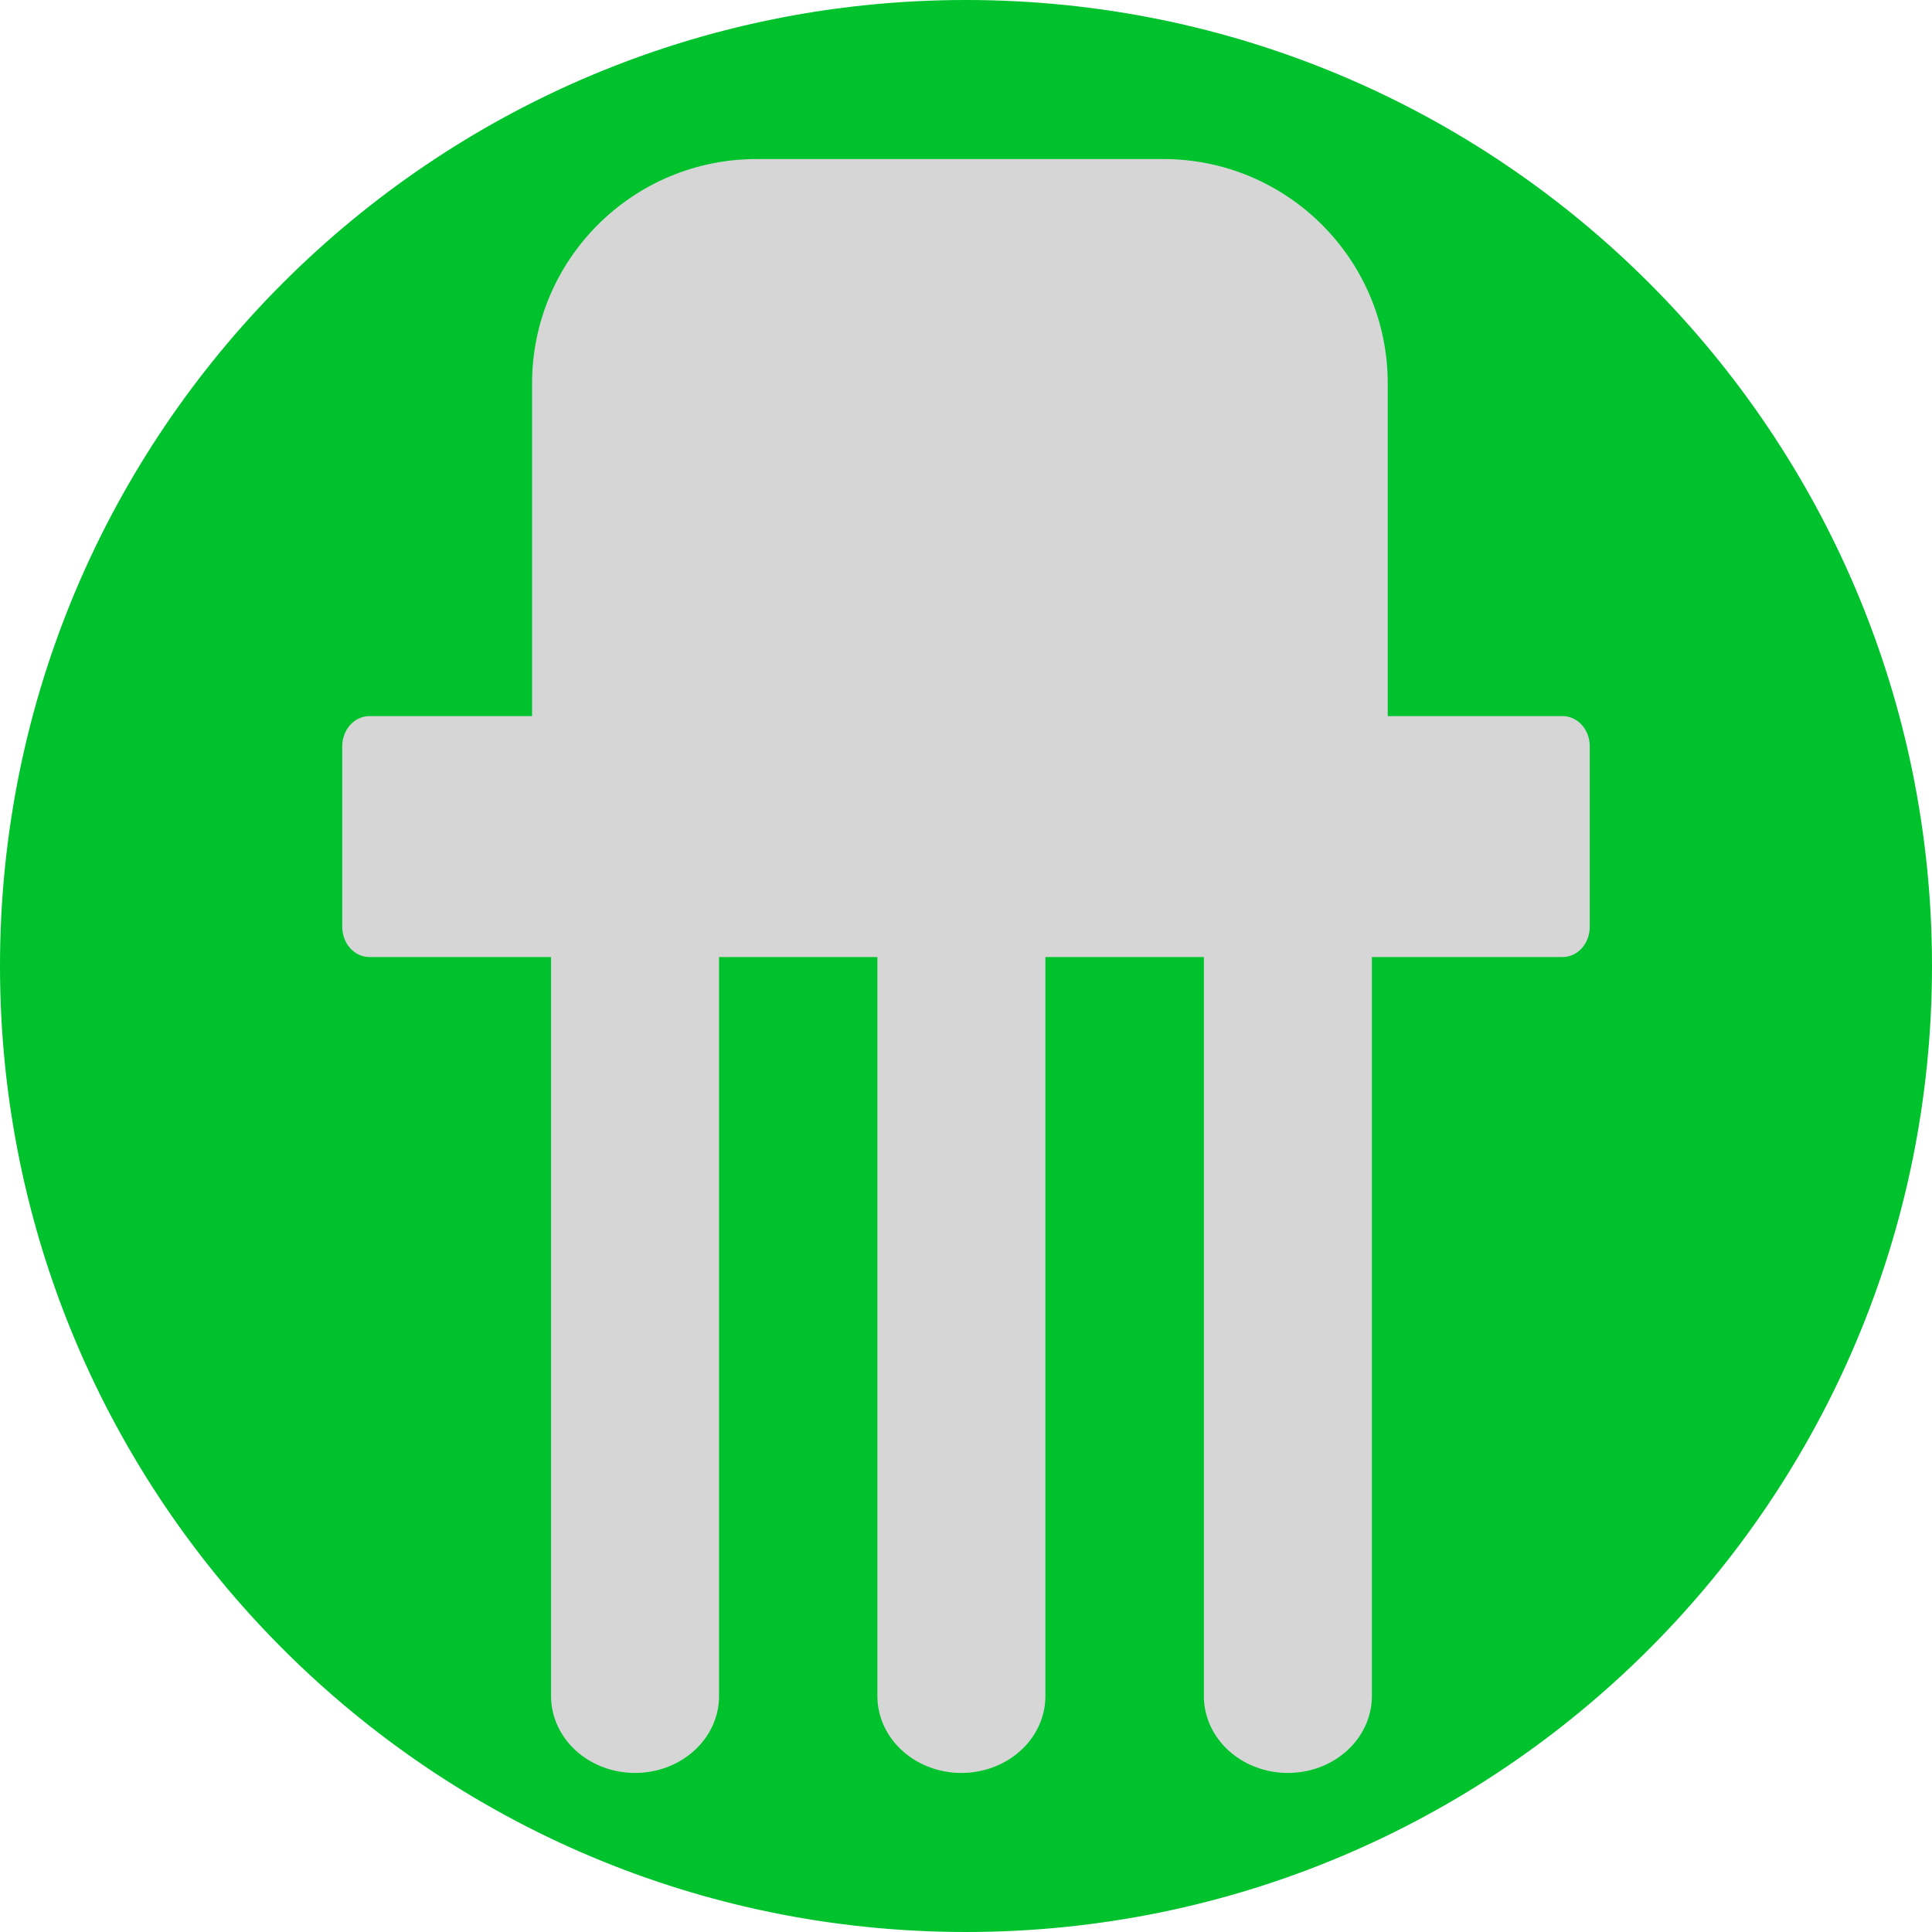
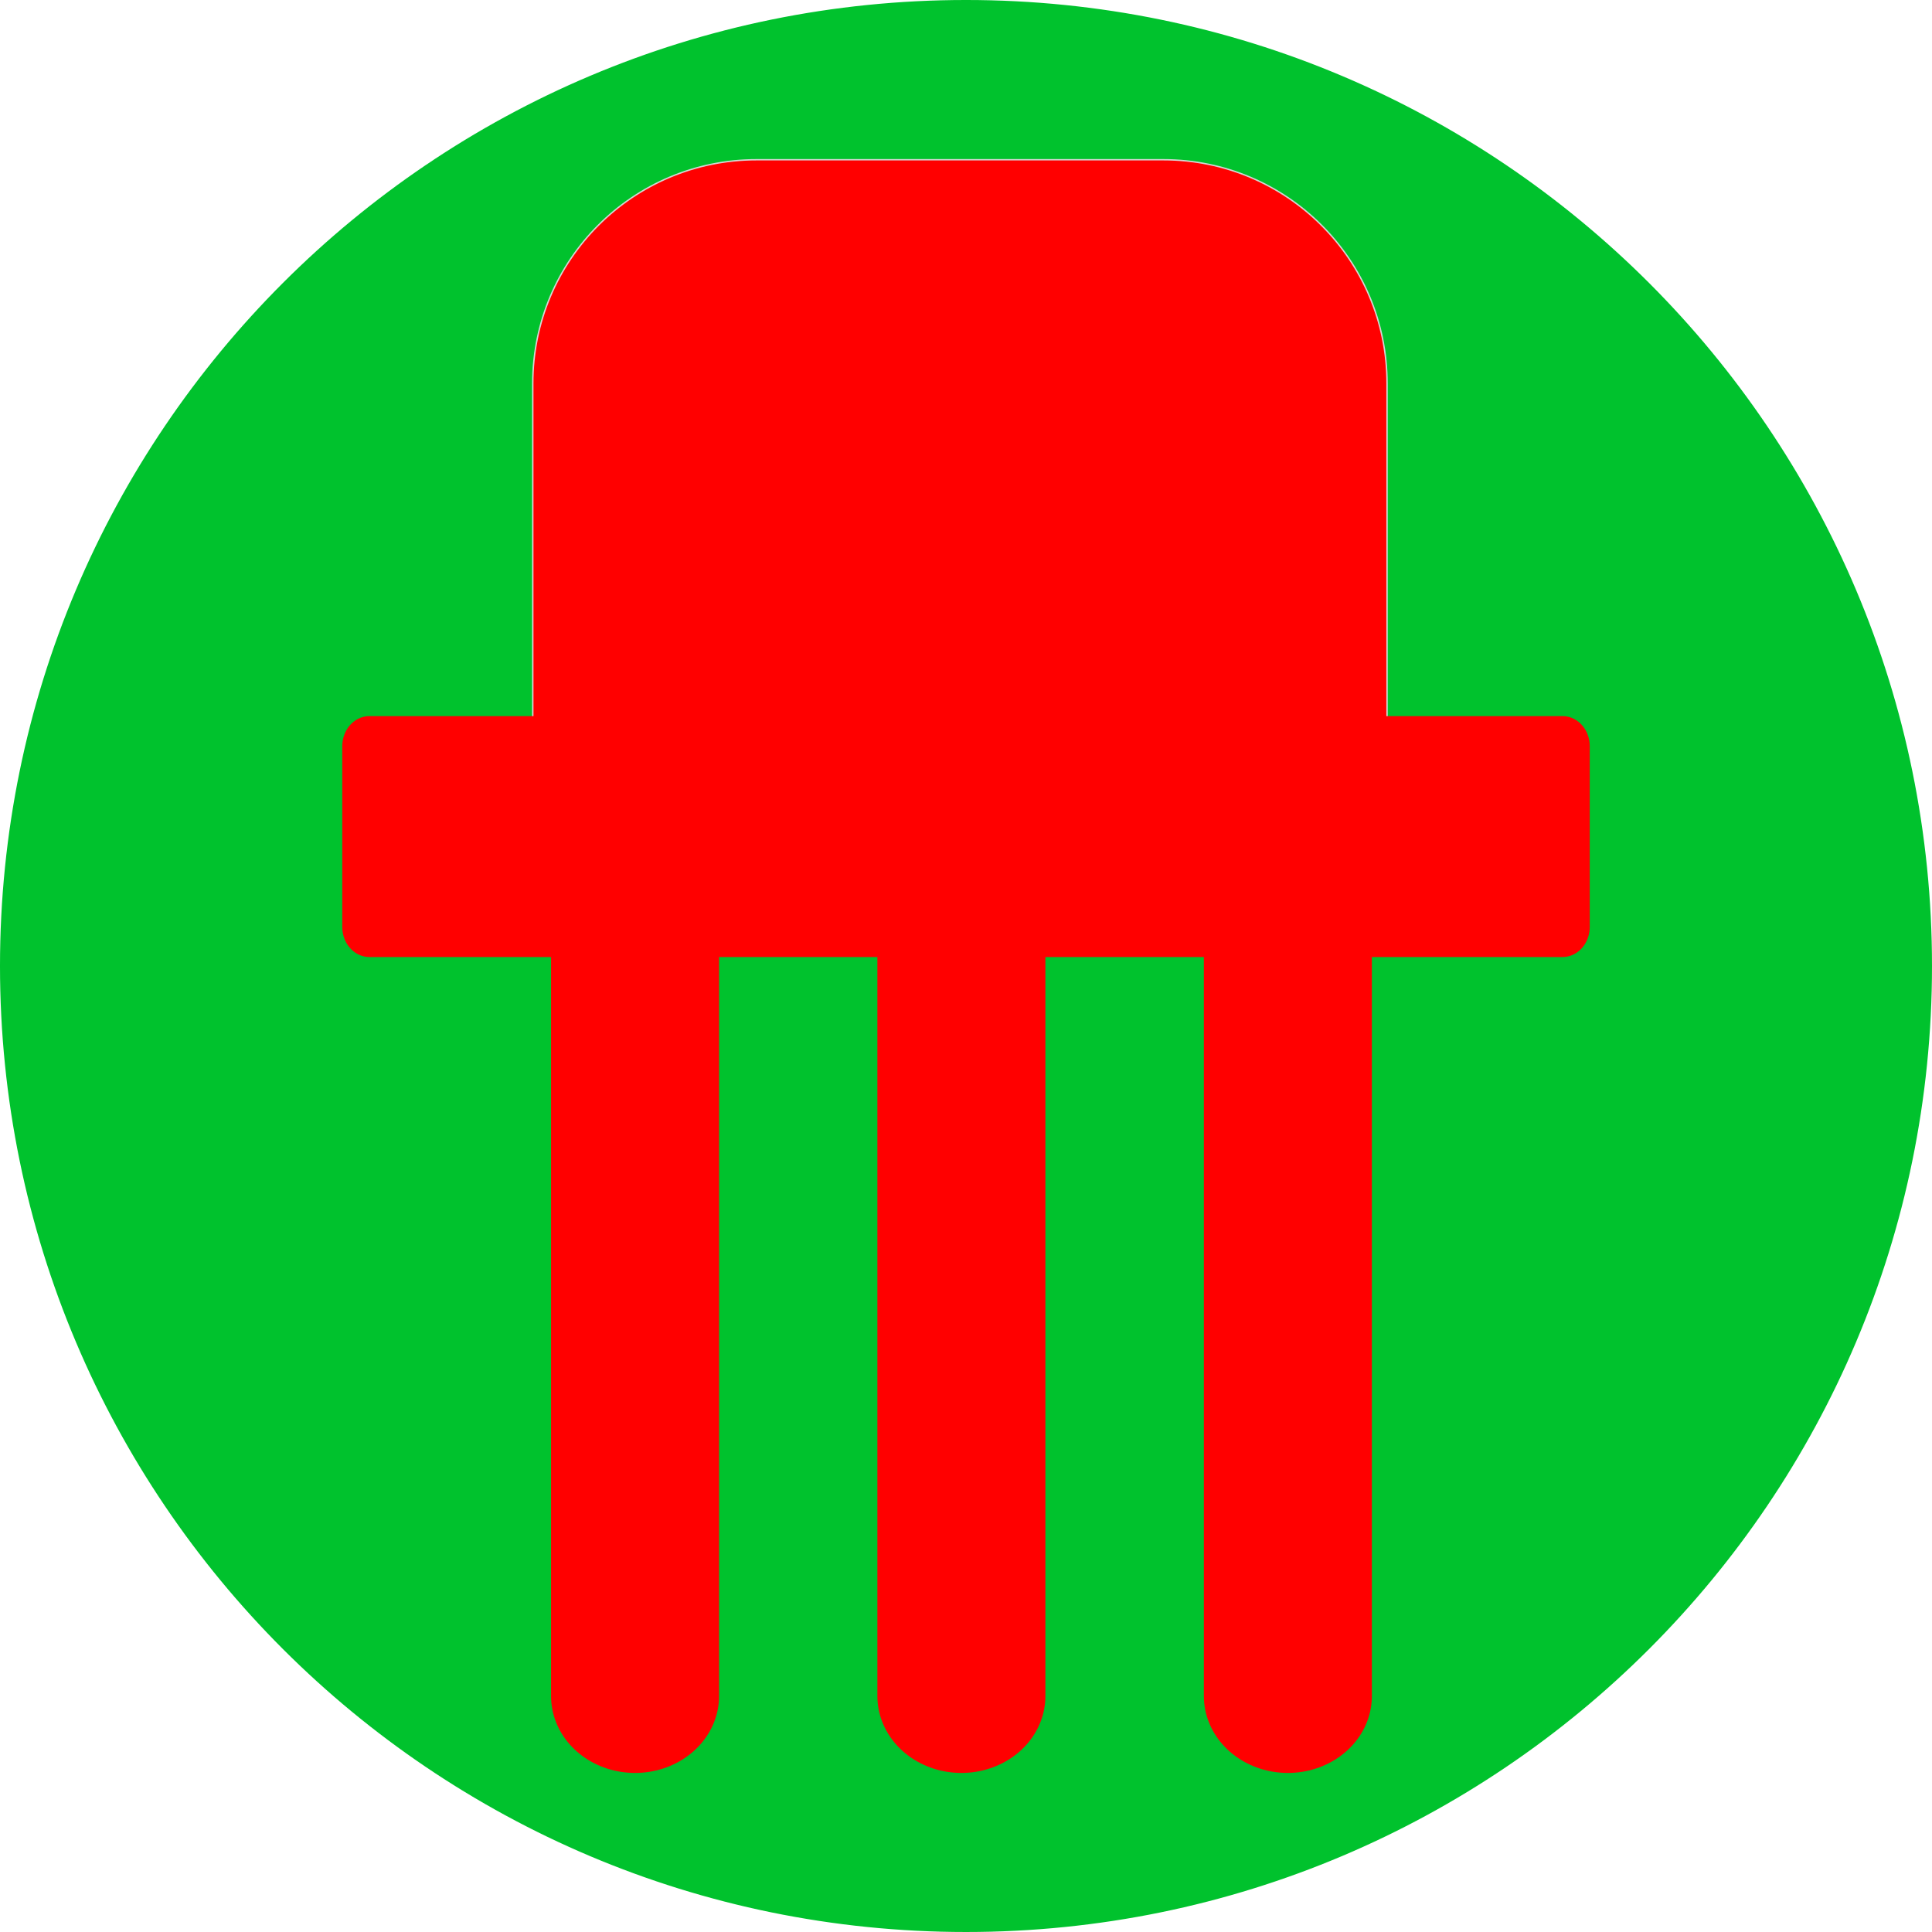
<svg xmlns="http://www.w3.org/2000/svg" version="1.1" width="40mm" height="40mm" viewBox="0 0 400 400" id="svg15">
  <defs id="defs1">
    <style type="text/css" id="style1">
polyline {stroke-linecap:round; stroke-linejoin:round}
polygon {stroke-linecap:round; stroke-linejoin:round}
path {stroke-linecap:round; stroke-linejoin:round}
circle {stroke-linecap:round; stroke-linejoin:round}
</style>
  </defs>
  <rect style="display:inline;fill:#00c22d;fill-opacity:1;stroke:#00c22d;stroke-width:1.845;stroke-dasharray:none;stroke-opacity:1" id="rect1" width="398.155" height="398.155" x="0.922" y="0.922" rx="398.155" />
+   <path style="display:inline;fill:#ff0000;fill-opacity:1;stroke:#d6d6d6;stroke-width:0.276;stroke-linecap:butt;stroke-linejoin:round;stroke-dasharray:none;stroke-opacity:1" id="rect2" width="169.25" height="122.024" x="114.168" y="32.948" d="m 158.499,32.948 h 80.599 a 44.32,44.32 45 0 1 44.32,44.32 v 77.704 h -169.25 V 77.279 a 44.331,44.331 135 0 1 44.331,-44.331 z" transform="matrix(1.045016,0,0,1.045016,-9.003118,-1.356237)" />
  <polygon points="211,130 211,116 211,107 212,102 214,99 216,96 219,95 222,94 225,93 227,93 254,93 259,94 263,95 266,97 268,100 269,102 270,105 270,107 270,130 256,130 254,130 227,130 " fill="#d6d6d6" stroke="#d6d6d6" stroke-width="4" id="polygon15-4" transform="matrix(2.686461,0,0,2.982918,-447.4372,-238.6381)" style="display:none;stroke-linecap:round;stroke-linejoin:round" />
-   <g id="g3" transform="translate(0,1.22862)">
-     <polyline points="221.00 141.99 221.00 203.10" fill="none" stroke="#d6d6d6" stroke-width="4" id="polyline12-4" transform="matrix(2.862976,0,0,2.619699,-501.2372,-182.1355)" style="display:inline;stroke-width:12.15;stroke-linecap:round;stroke-linejoin:round;stroke-dasharray:none" />
-     <polyline points="240.66 141.99 240.66 203.10" fill="none" stroke="#d6d6d6" stroke-width="4" id="polyline13-8" transform="matrix(2.862976,0,0,2.619699,-489.9585,-182.1355)" style="display:inline;stroke-width:12.15;stroke-linecap:round;stroke-linejoin:round;stroke-dasharray:none" />
-     <polyline points="260.33 141.99 260.33 203.10" fill="none" stroke="#d6d6d6" stroke-width="4" id="polyline14-8" transform="matrix(2.862976,0,0,2.619699,-478.6798,-182.1355)" style="stroke-width:12.15;stroke-linecap:round;stroke-linejoin:bevel;stroke-dasharray:none;paint-order:normal" />
-     <polygon points="285,142 285,130 197,130 197,142 " fill="#d6d6d6" stroke="#d6d6d6" stroke-width="4" id="polygon14-2" transform="matrix(2.807394,0,0,3.117196,-476.582,-251.9654)" style="stroke-linecap:round;stroke-linejoin:round" />
-     <path style="display:inline;fill:#d6d6d6;fill-opacity:1;stroke:#d6d6d6;stroke-width:0.276;stroke-linecap:butt;stroke-linejoin:round;stroke-dasharray:none;stroke-opacity:1" id="rect2" width="169.25" height="122.024" x="114.168" y="32.948" d="m 158.499,32.948 h 80.599 a 44.32,44.32 45 0 1 44.32,44.32 v 77.704 h -169.25 V 77.279 a 44.331,44.331 135 0 1 44.331,-44.331 z" transform="matrix(1.045016,0,0,1.045016,-9.003118,-2.584856)" />
-   </g>
+   <polyline points="221.00 141.99 221.00 203.10" fill="none" stroke="#d6d6d6" stroke-width="4" id="polyline12-4" transform="matrix(2.862976,0,0,2.619699,-501.2372,-180.9069)" style="display:inline;fill:#ff0000;fill-opacity:1;stroke:#ff0000;stroke-width:12.15;stroke-linecap:round;stroke-linejoin:round;stroke-dasharray:none" />
+   <polyline points="240.66 141.99 240.66 203.10" fill="none" stroke="#d6d6d6" stroke-width="4" id="polyline13-8" transform="matrix(2.862976,0,0,2.619699,-489.9585,-180.9069)" style="display:inline;fill:#ff0000;fill-opacity:1;stroke:#ff0000;stroke-width:12.15;stroke-linecap:round;stroke-linejoin:round;stroke-dasharray:none" />
+   <polyline points="260.33 141.99 260.33 203.10" fill="none" stroke="#d6d6d6" stroke-width="4" id="polyline14-8" transform="matrix(2.862976,0,0,2.619699,-478.6798,-180.9069)" style="fill:#ff0000;fill-opacity:1;stroke:#ff0000;stroke-width:12.15;stroke-linecap:round;stroke-linejoin:bevel;stroke-dasharray:none;paint-order:normal" />
+   <polygon points="197,130 197,142 285,142 285,130 " fill="#d6d6d6" stroke="#d6d6d6" stroke-width="4" id="polygon14-2" transform="matrix(2.807394,0,0,3.117196,-476.582,-250.7368)" style="fill:#ff0000;fill-opacity:1;stroke:#ff0000;stroke-linecap:round;stroke-linejoin:round" />
</svg>
